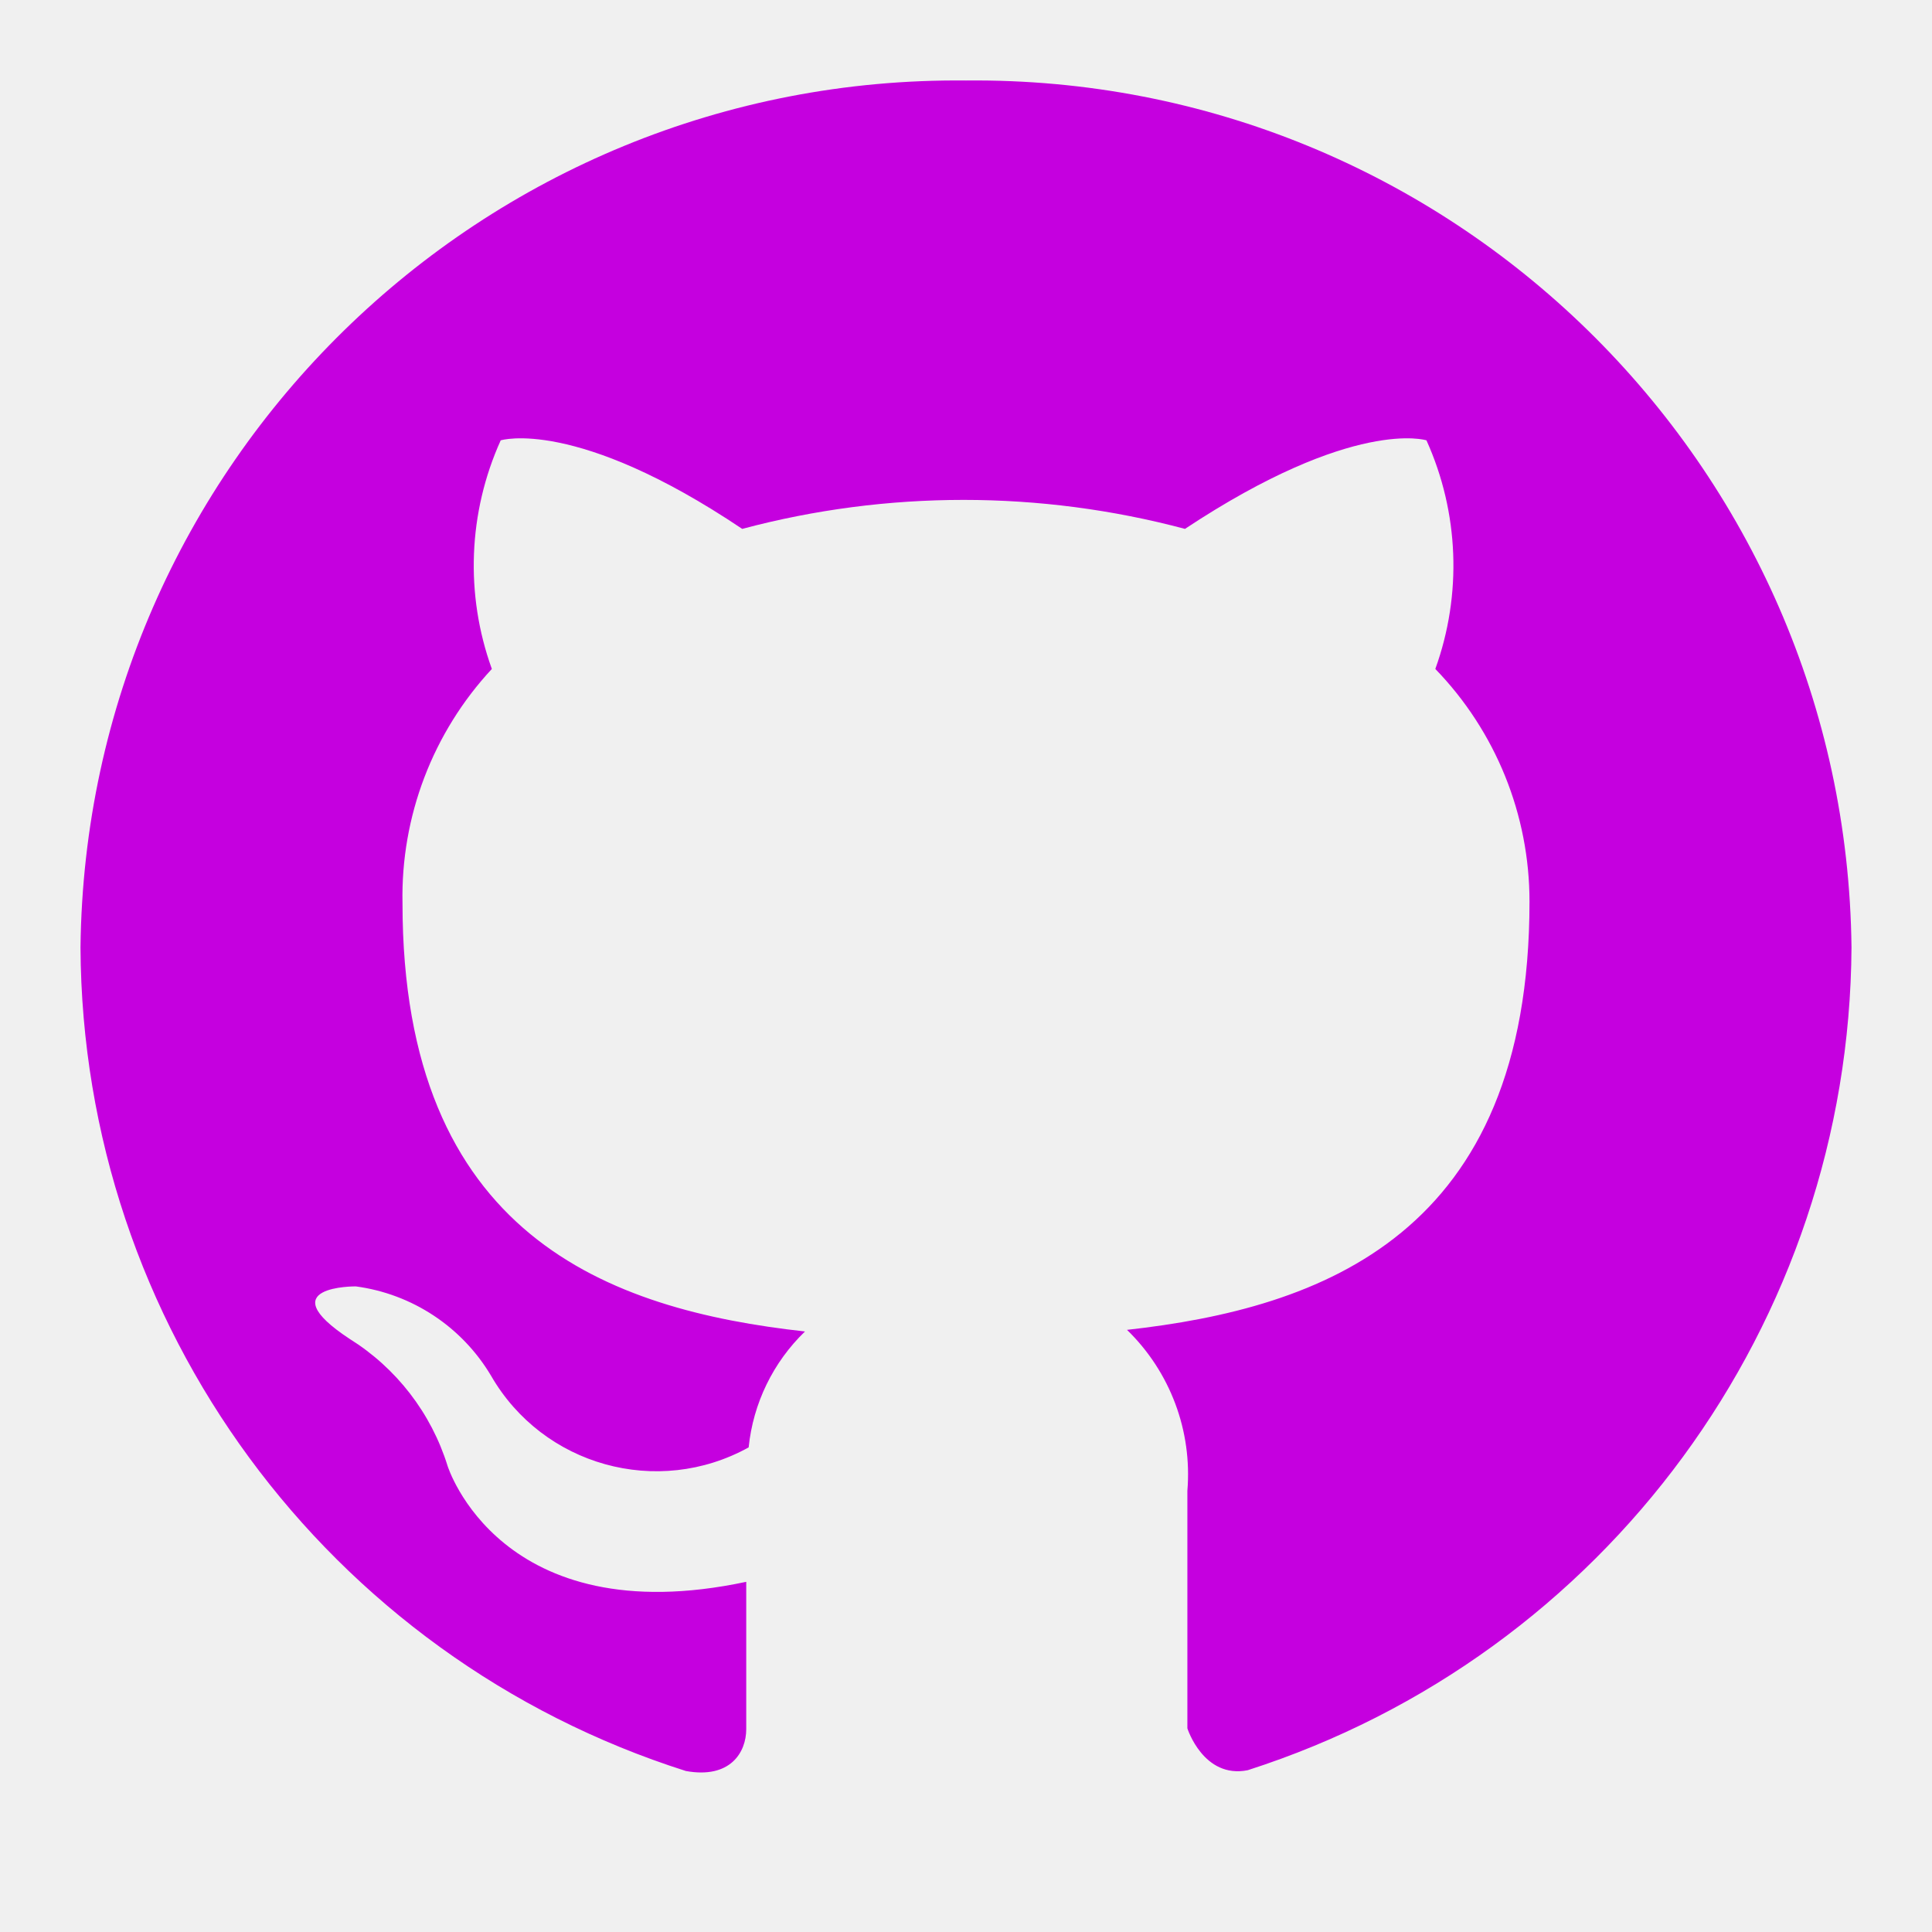
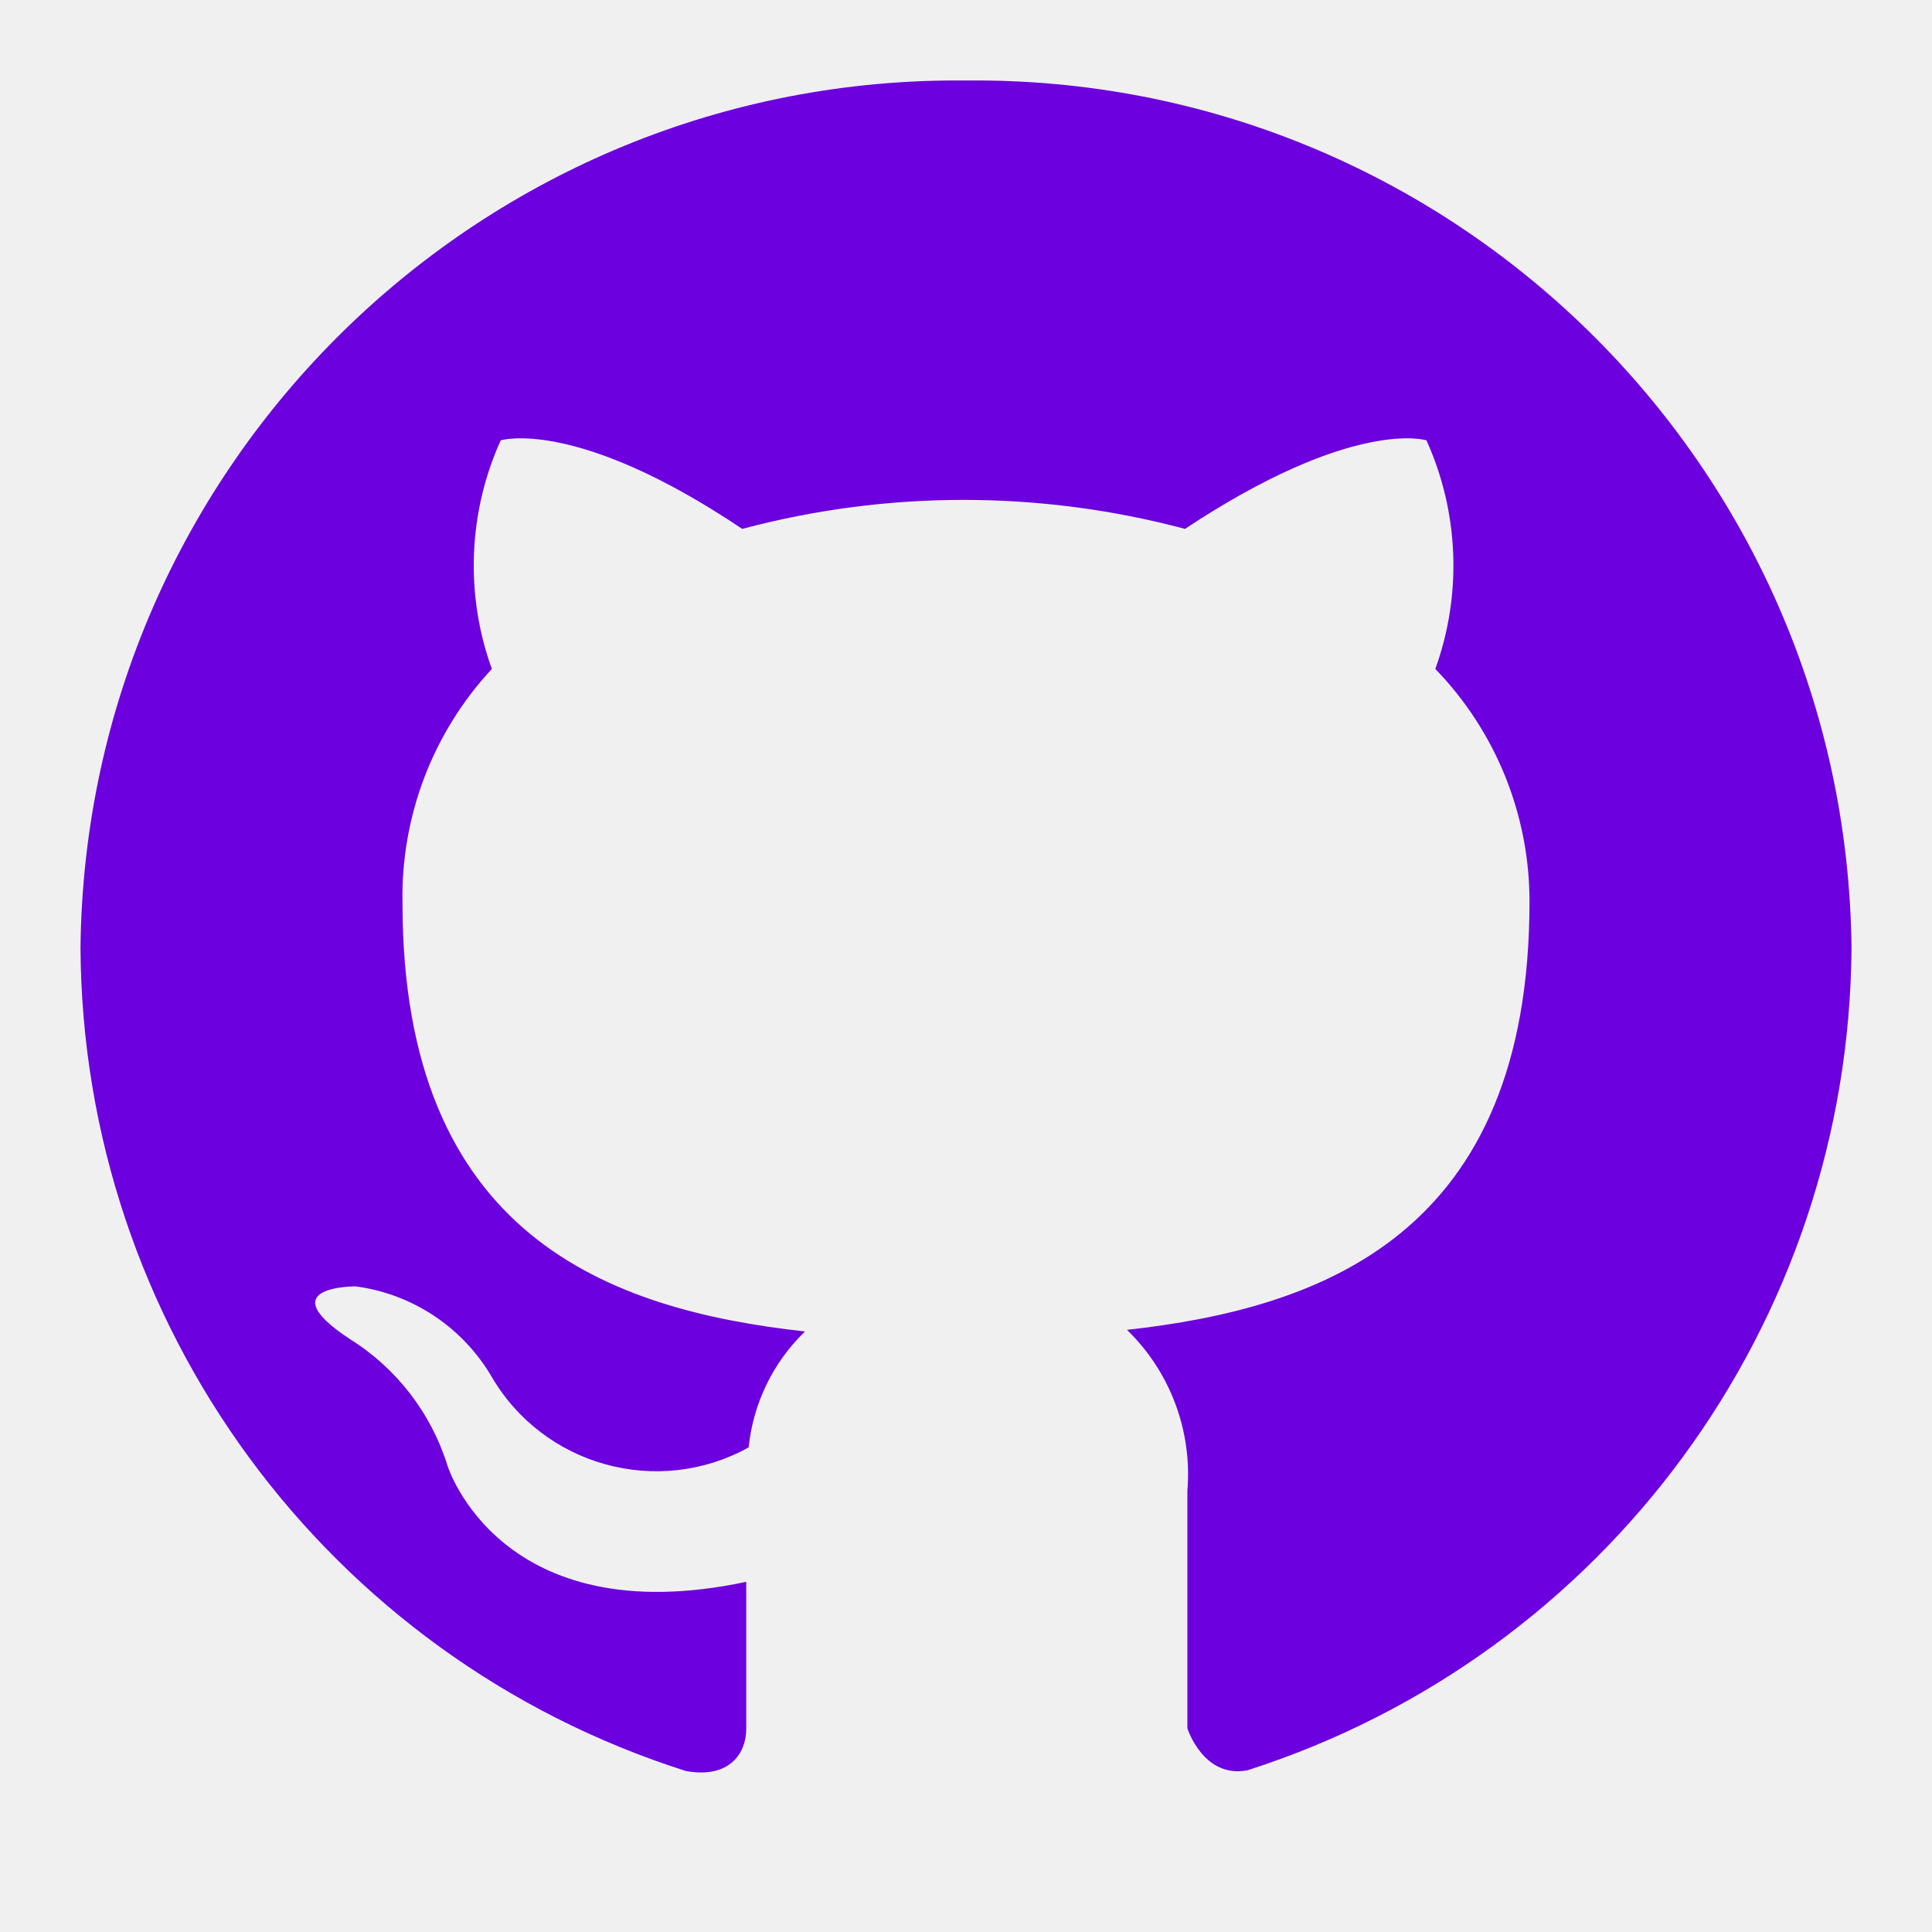
<svg xmlns="http://www.w3.org/2000/svg" viewBox="0 0 24 24">
  <path d="m0 0h24v24h-24z" fill="#fff" opacity="0" transform="matrix(-1 0 0 -1 24 24)" />
-   <path d="m12 1a10.89 10.89 0 0 0 -11 10.77 10.79 10.79 0 0 0 7.52 10.23c.55.1.75-.23.75-.52s0-.93 0-1.83c-3.06.65-3.71-1.44-3.71-1.44a2.86 2.86 0 0 0 -1.22-1.58c-1-.66.08-.65.08-.65a2.31 2.31 0 0 1 1.68 1.11 2.37 2.37 0 0 0 3.2.89 2.33 2.33 0 0 1 .7-1.44c-2.44-.27-5-1.19-5-5.32a4.15 4.15 0 0 1 1.11-2.91 3.78 3.78 0 0 1 .11-2.84s.93-.29 3 1.1a10.68 10.68 0 0 1 5.5 0c2.1-1.39 3-1.1 3-1.1a3.78 3.78 0 0 1 .11 2.84 4.15 4.15 0 0 1 1.17 2.89c0 4.14-2.58 5.05-5 5.32a2.5 2.5 0 0 1 .75 2v2.95s.2.63.75.52a10.8 10.8 0 0 0 7.5-10.22 10.89 10.89 0 0 0 -11-10.77" fill="#c500df" />
+   <path d="m12 1a10.89 10.89 0 0 0 -11 10.77 10.79 10.79 0 0 0 7.52 10.23c.55.1.75-.23.75-.52s0-.93 0-1.83c-3.06.65-3.71-1.44-3.71-1.44a2.86 2.86 0 0 0 -1.22-1.58c-1-.66.08-.65.08-.65a2.31 2.31 0 0 1 1.68 1.11 2.37 2.37 0 0 0 3.2.89 2.33 2.33 0 0 1 .7-1.44c-2.44-.27-5-1.19-5-5.32a4.15 4.15 0 0 1 1.11-2.91 3.78 3.78 0 0 1 .11-2.84s.93-.29 3 1.1a10.68 10.68 0 0 1 5.5 0c2.1-1.39 3-1.1 3-1.1a3.78 3.78 0 0 1 .11 2.84 4.15 4.15 0 0 1 1.17 2.89c0 4.14-2.58 5.05-5 5.32a2.5 2.5 0 0 1 .75 2v2.95s.2.63.75.52a10.8 10.8 0 0 0 7.5-10.22 10.89 10.89 0 0 0 -11-10.77" fill="#6c00df" />
</svg>
